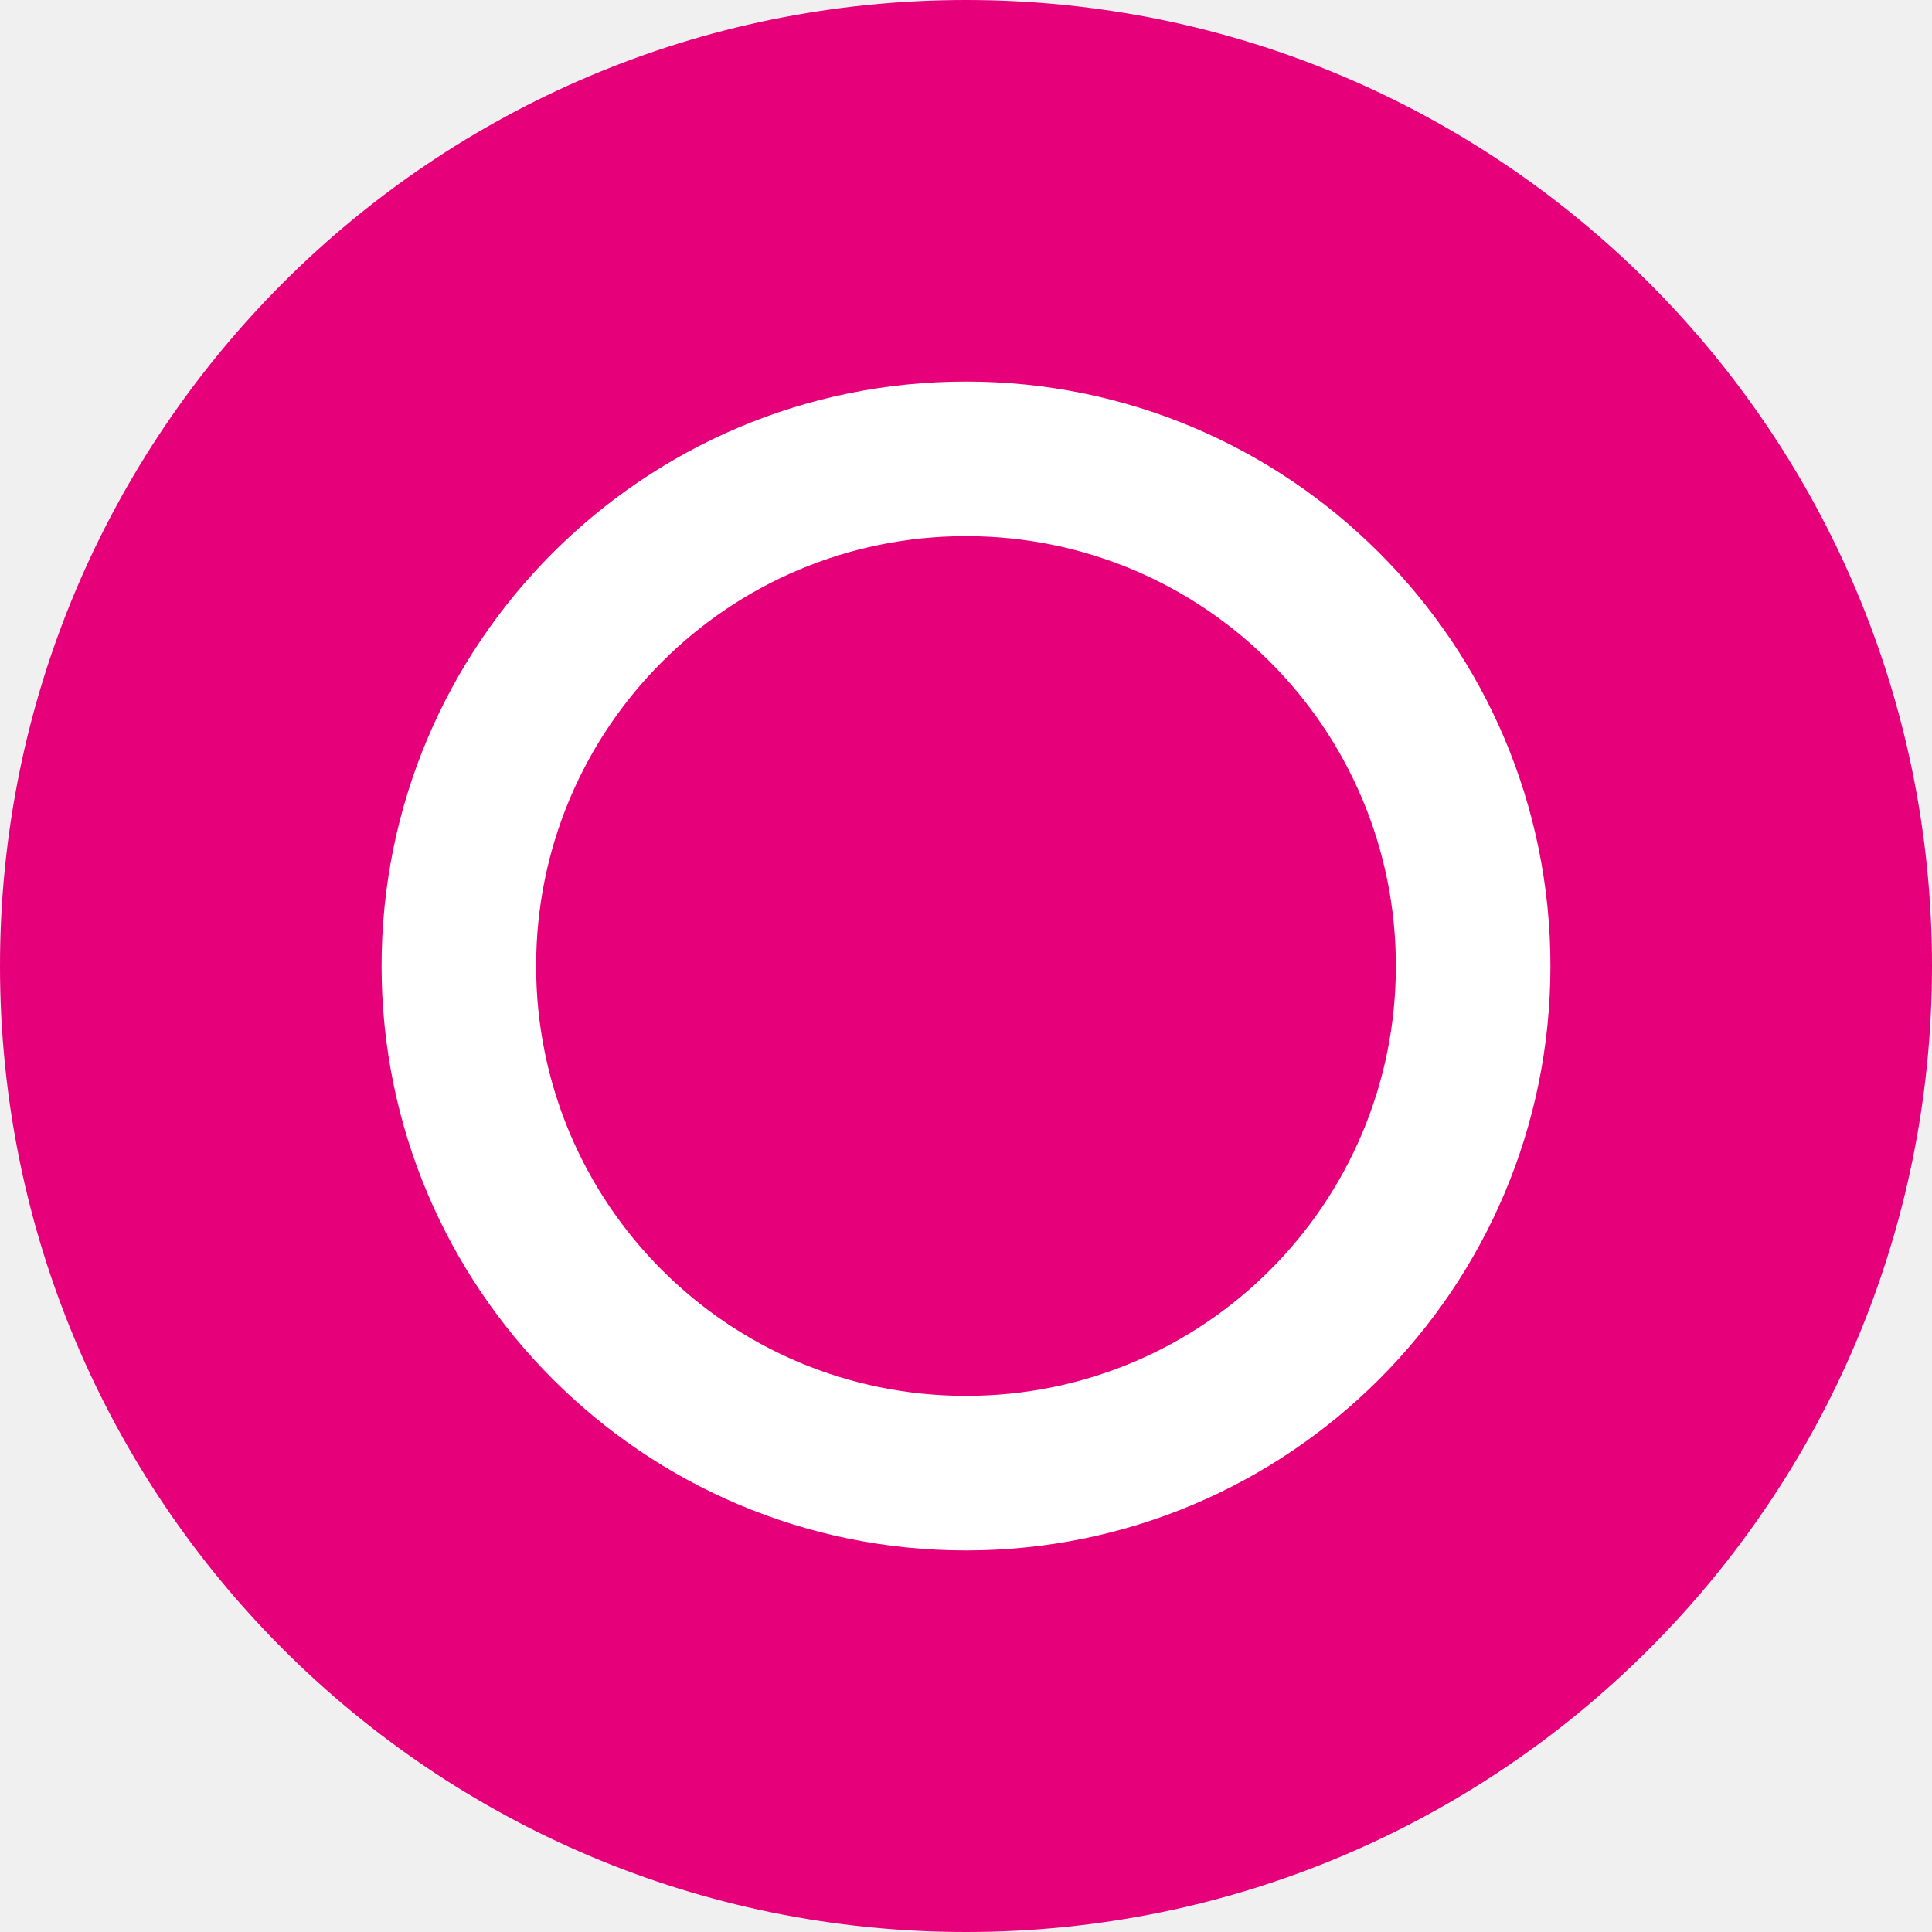
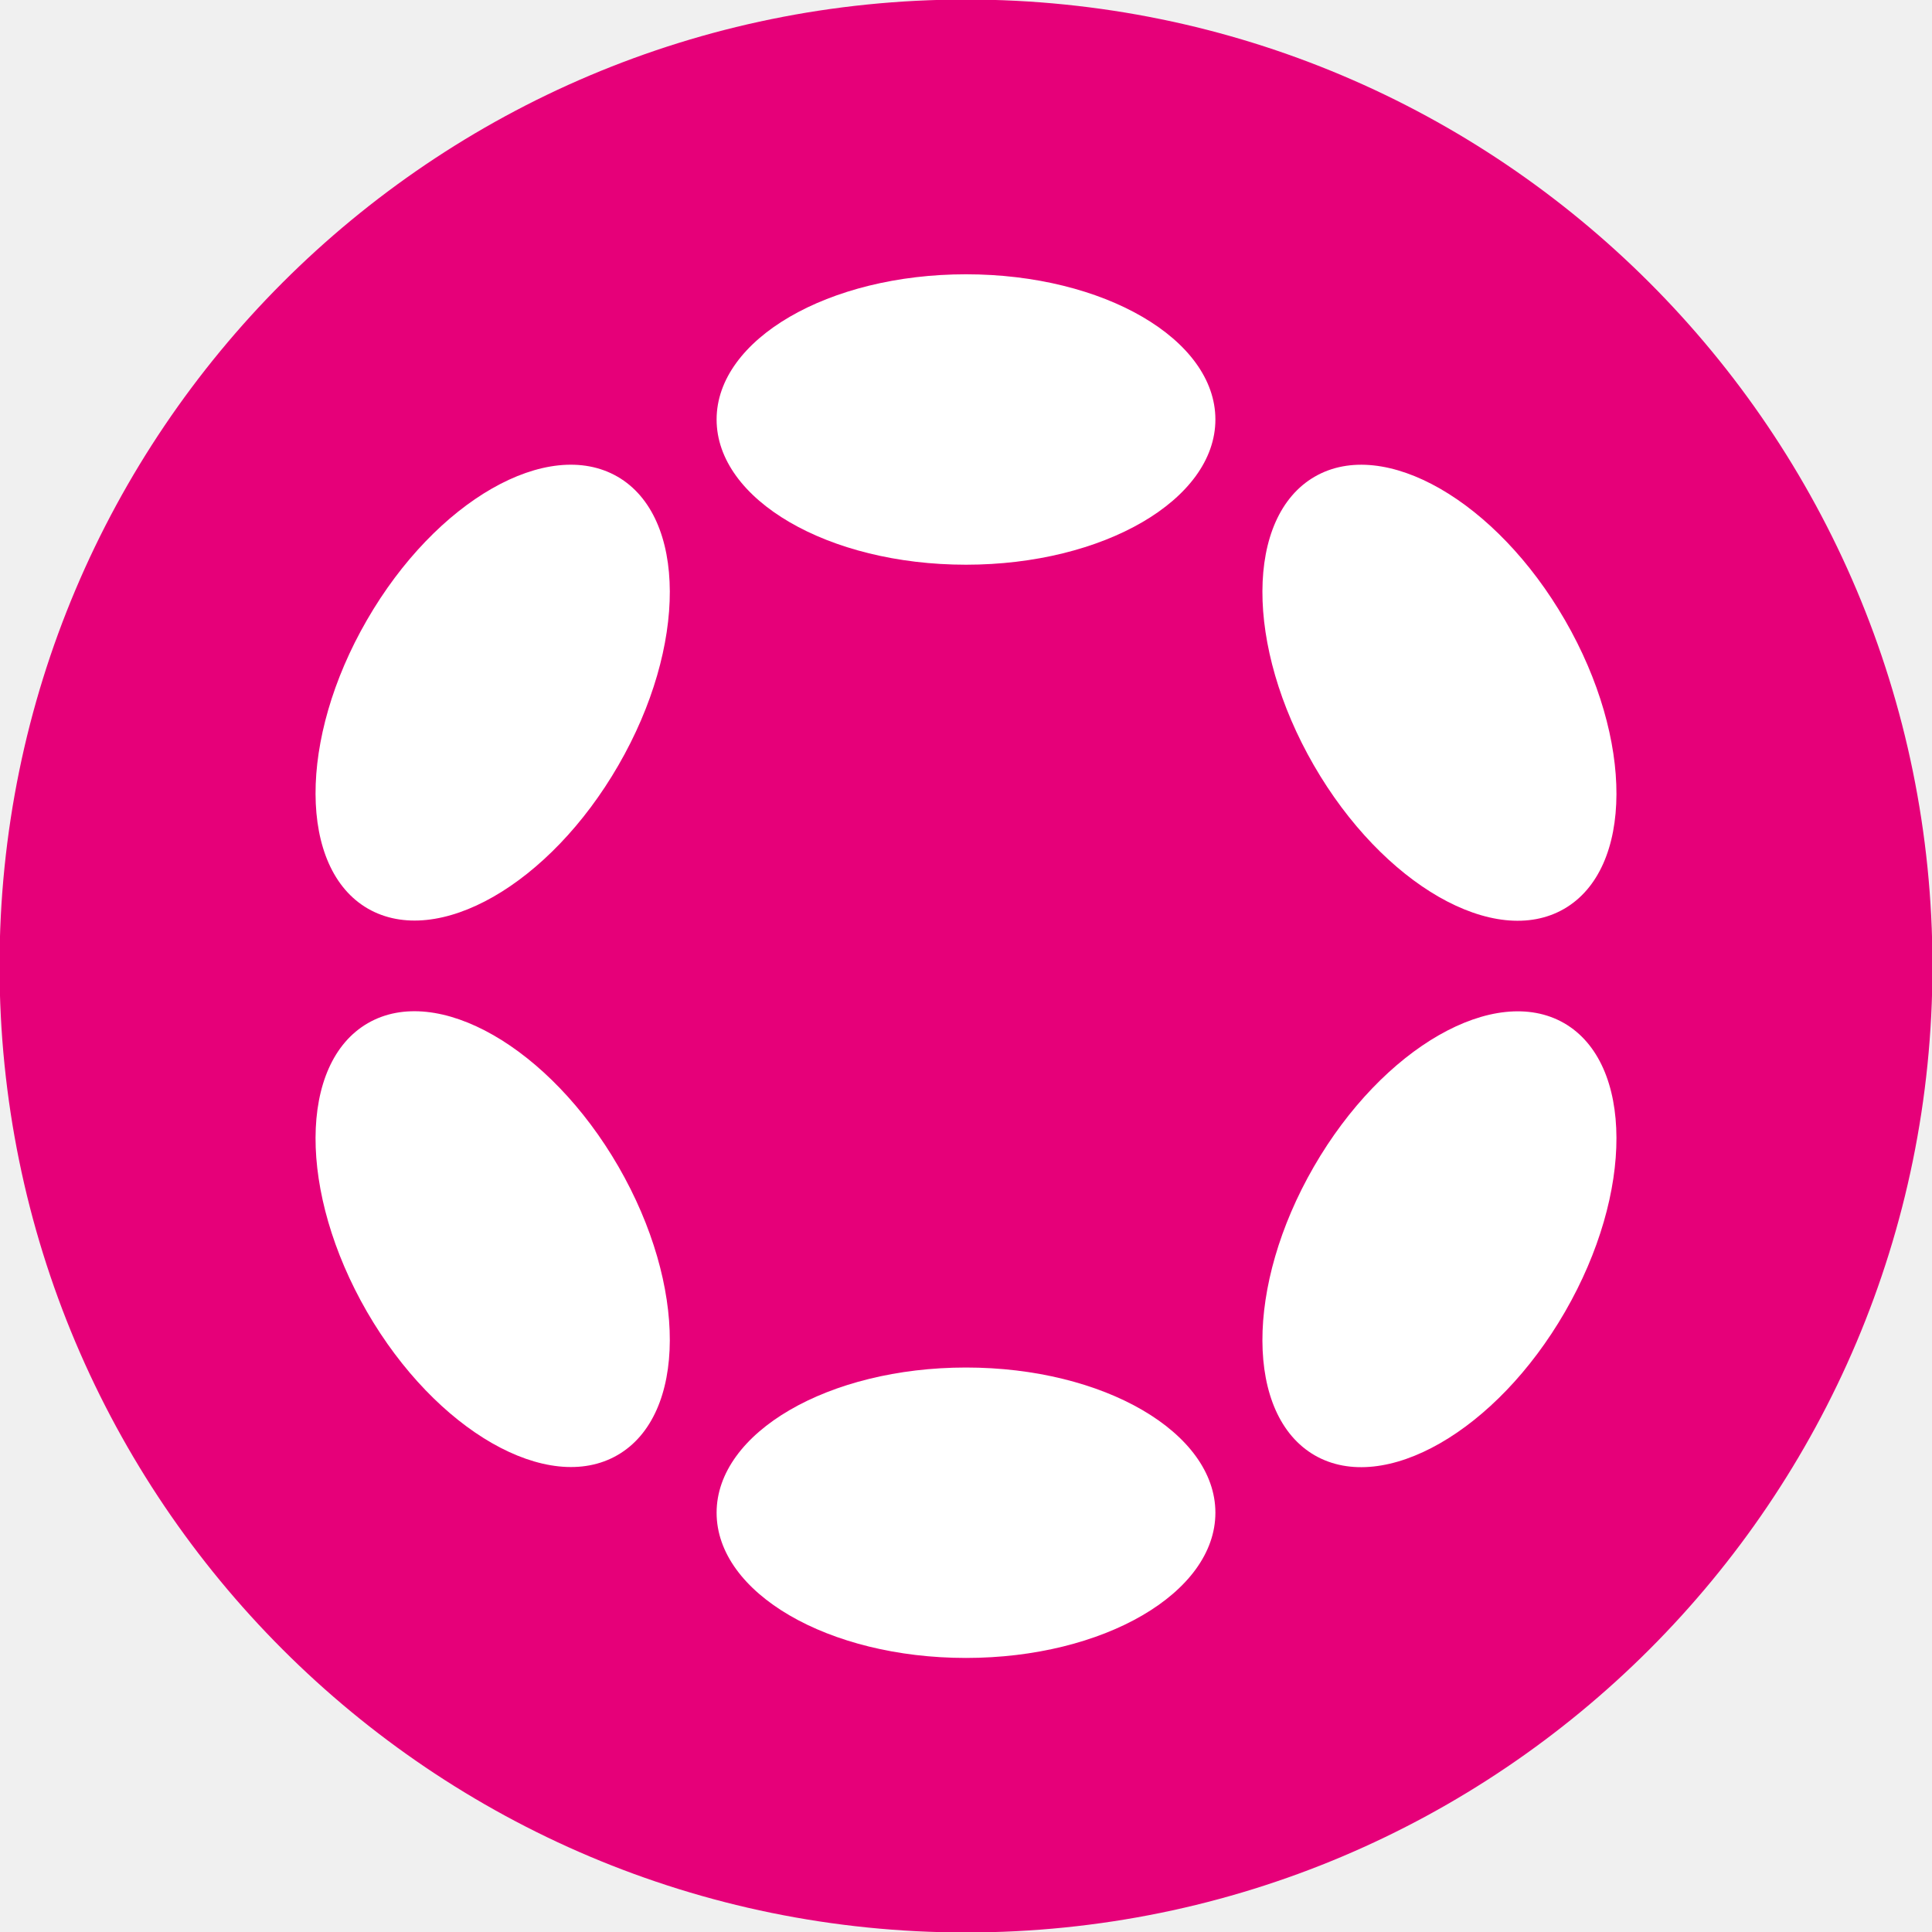
- <svg xmlns="http://www.w3.org/2000/svg" width="32" height="32" viewBox="0 0 32 32">
-   <g fill="none" fill-rule="evenodd">
-     <circle cx="16" cy="16" r="16" fill="#E6007A" />
-     <path fill="#FFF" d="M16 6.32c-5.344 0-9.68 4.336-9.68 9.68S10.656 25.68 16 25.68s9.68-4.336 9.68-9.68S21.344 6.32 16 6.32zm0 2.56c3.936 0 7.12 3.184 7.12 7.12s-3.184 7.12-7.12 7.12-7.12-3.184-7.12-7.12 3.184-7.12 7.12-7.12z" />
+ <svg xmlns="http://www.w3.org/2000/svg" xml:space="preserve" width="83.82mm" height="83.82mm" style="shape-rendering:geometricPrecision; text-rendering:geometricPrecision; image-rendering:optimizeQuality; fill-rule:evenodd; clip-rule:evenodd" viewBox="0 0 8382 8382">
+   <defs>
+     <style type="text/css">
+    
+     .fil0 {fill:#E60079}
+     .fil1 {fill:white;fill-rule:nonzero}
+    
+   </style>
+   </defs>
+   <g id="Layer_x0020_1">
+   </g>
+   <g id="Layer_x0020_1_0">
+     <g id="_356766976">
+       <path class="fil0" d="M4191 -2c2316,0 4193,1877 4193,4193 0,2316 -1877,4193 -4193,4193 -2316,0 -4193,-1877 -4193,-4193 0,-2316 1877,-4193 4193,-4193z" />
+       <g>
+         <path class="fil1" d="M4191 1190c598,0 1082,282 1082,630 0,348 -485,630 -1082,630 -598,0 -1082,-282 -1082,-630 0,-348 485,-630 1082,-630z" />
+         <path class="fil1" d="M4191 5933c598,0 1082,282 1082,630 0,348 -485,630 -1082,630 -598,0 -1082,-282 -1082,-630 0,-348 485,-630 1082,-630z" />
+         <path class="fil1" d="M1592 2690c299,-518 785,-796 1087,-622 301,174 303,735 4,1252 -299,518 -785,796 -1087,622 -301,-174 -303,-735 -4,-1252z" />
+         <path class="fil1" d="M5700 5062c299,-518 785,-796 1086,-623 301,174 303,734 4,1252 -299,518 -785,796 -1086,623 -301,-174 -303,-734 -4,-1252z" />
+         <path class="fil1" d="M1596 4439c301,-174 788,105 1087,622 299,518 297,1078 -4,1252 -301,174 -788,-105 -1087,-622 -299,-518 -297,-1078 4,-1252z" />
+         <path class="fil1" d="M5704 2068c301,-174 787,105 1086,623 299,518 297,1078 -4,1252 -301,174 -787,-105 -1086,-623 -299,-518 -297,-1078 4,-1252z" />
+       </g>
+     </g>
  </g>
</svg>
